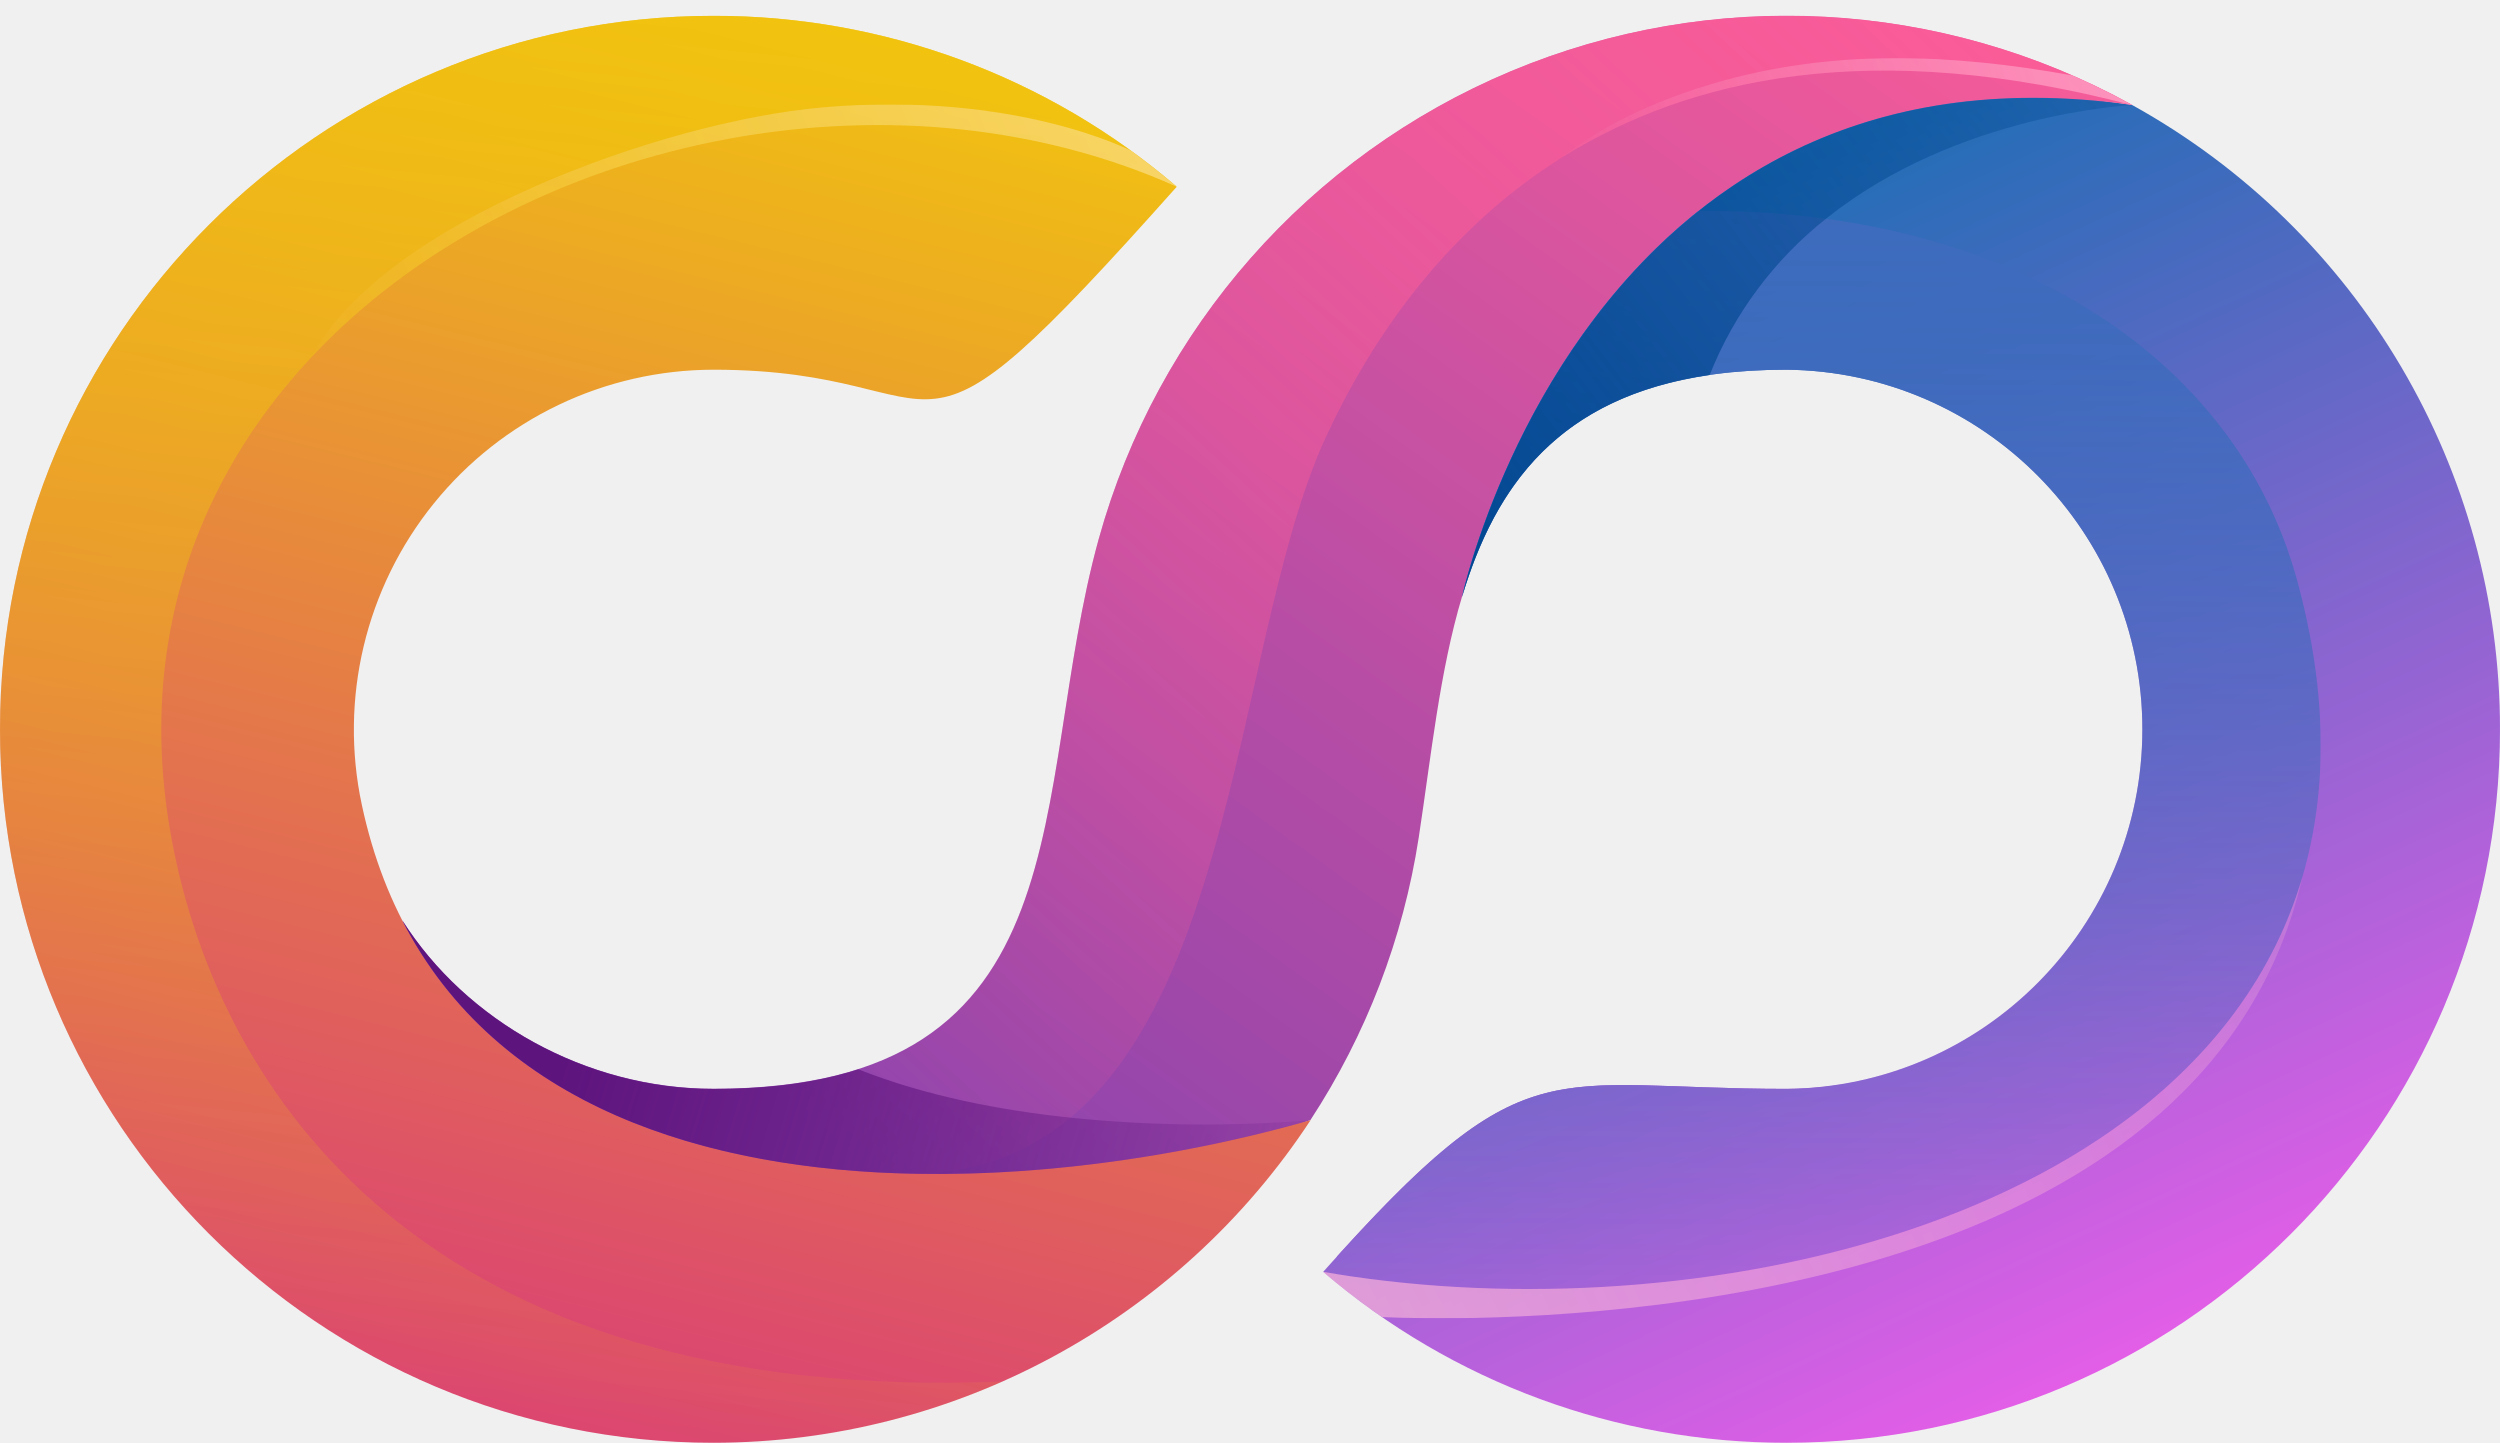
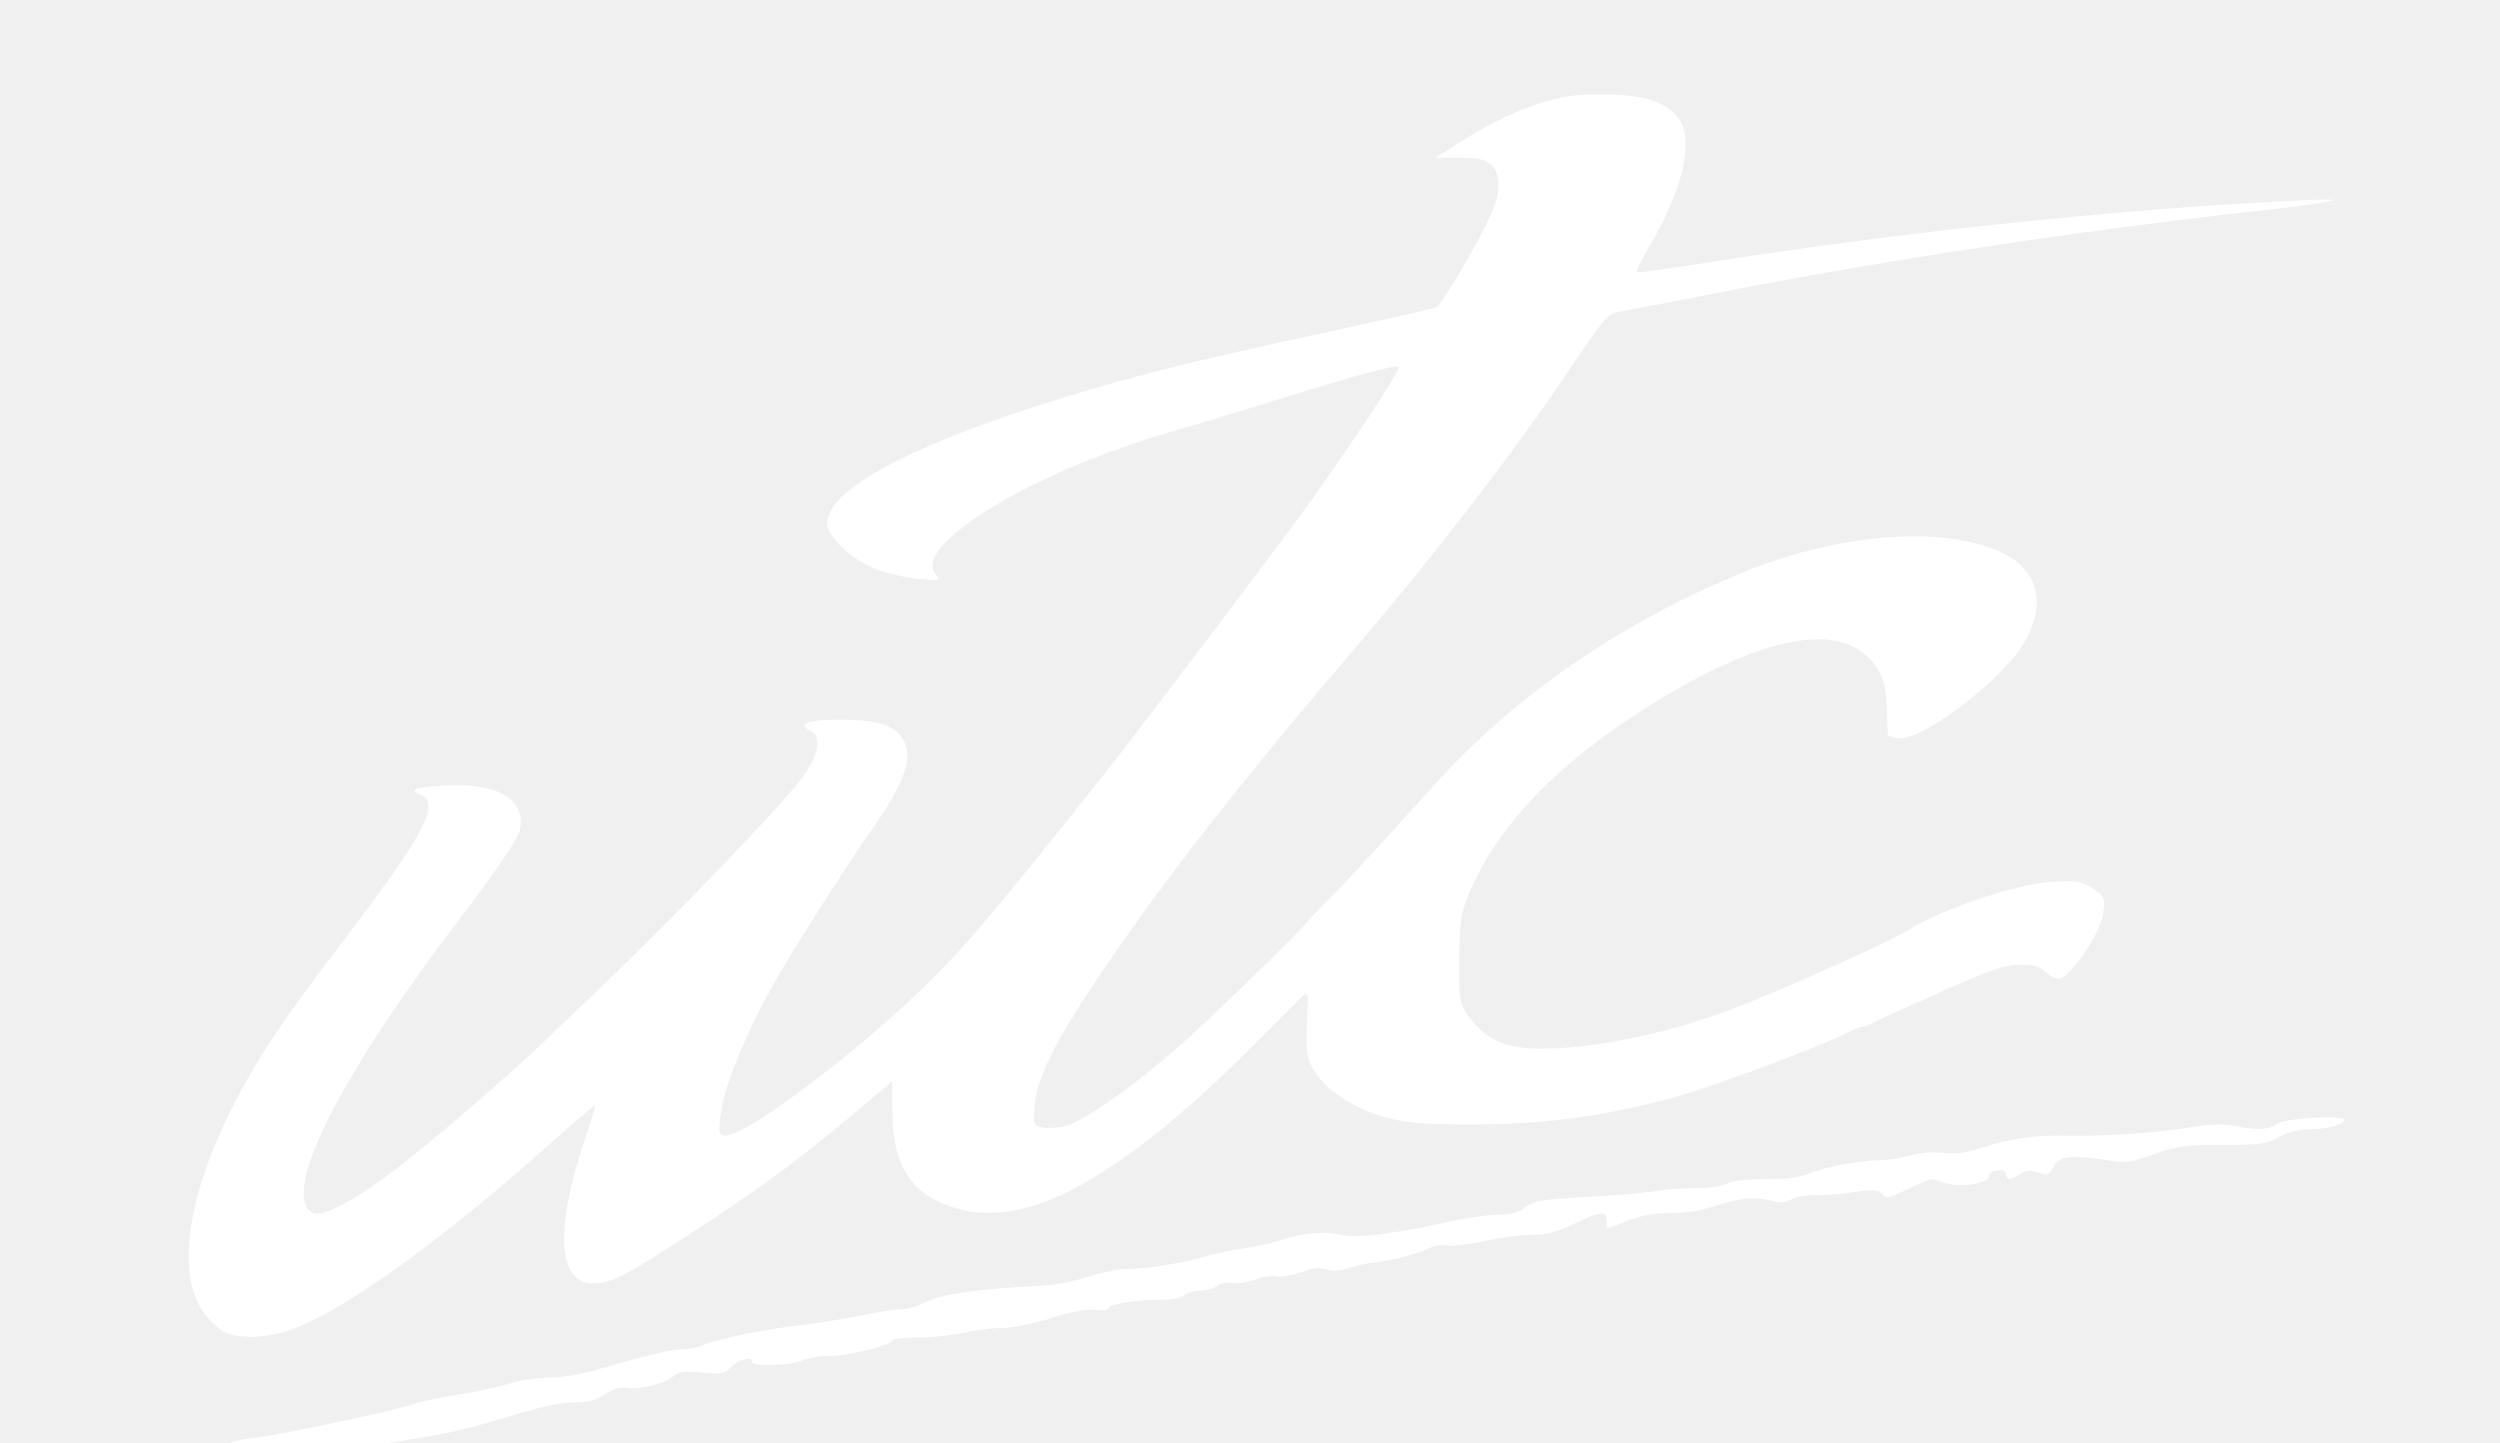
- <svg xmlns="http://www.w3.org/2000/svg" xmlns:xlink="http://www.w3.org/1999/xlink" id="Layer_2" data-name="Layer 2" viewBox="0 0 636.38 367.26">
-   <defs>
-     <style>.cls-1{fill:url(#White_Black);}.cls-2{fill:url(#White_Black-2);}.cls-3{fill:url(#linear-gradient);}.cls-4{fill:url(#White_Black-3);}.cls-5{fill:url(#linear-gradient-2);}.cls-6{fill:url(#linear-gradient-3);}.cls-7{fill:url(#linear-gradient-4);}.cls-8{fill:url(#linear-gradient-5);}.cls-9{fill:url(#linear-gradient-6);}.cls-10{fill:url(#linear-gradient-7);}.cls-11{fill:url(#linear-gradient-8);}.cls-12{fill:none;clip-rule:evenodd;}.cls-13{mask:url(#mask);}.cls-14{mask:url(#mask-2);}.cls-15{mask:url(#mask-3);}.cls-16{clip-path:url(#clip-path);}.cls-17{fill:url(#linear-gradient-9);}.cls-18{clip-path:url(#clip-path-2);}.cls-19{fill:url(#linear-gradient-10);}.cls-20{clip-path:url(#clip-path-3);}.cls-21{fill:url(#linear-gradient-11);}.cls-22{clip-path:url(#clip-path-4);}.cls-23{fill:url(#linear-gradient-12);}.cls-24{mask:url(#mask-4);}.cls-25{fill:#f1c30f;}.cls-25,.cls-27,.cls-29,.cls-31,.cls-33,.cls-35,.cls-37{fill-rule:evenodd;}.cls-26{mask:url(#mask-5);}.cls-27{fill:#fa5c98;}.cls-28{mask:url(#mask-6);}.cls-29{fill:#3e6bbd;}.cls-30{mask:url(#mask-7);}.cls-31{fill:#004790;}.cls-32{mask:url(#mask-8);}.cls-33{fill:#5e147d;}.cls-34{mask:url(#mask-9);}.cls-35{fill:#fde3a7;}.cls-36{mask:url(#mask-10);}.cls-37{fill:#ffbcd8;}.cls-38{mask:url(#mask-11);}</style>
+ <svg xmlns="http://www.w3.org/2000/svg" xmlns:xlink="http://www.w3.org/1999/xlink" id="Layer_2" data-name="Layer 2" viewBox="0 0 636.38 367.26" version="1.1">
+   <defs id="defs106">
+     <style id="style2">.cls-1{fill:url(#White_Black);}.cls-2{fill:url(#White_Black-2);}.cls-3{fill:url(#linear-gradient);}.cls-4{fill:url(#White_Black-3);}.cls-5{fill:url(#linear-gradient-2);}.cls-6{fill:url(#linear-gradient-3);}.cls-7{fill:url(#linear-gradient-4);}.cls-8{fill:url(#linear-gradient-5);}.cls-9{fill:url(#linear-gradient-6);}.cls-10{fill:url(#linear-gradient-7);}.cls-11{fill:url(#linear-gradient-8);}.cls-12{fill:none;clip-rule:evenodd;}.cls-13{mask:url(#mask);}.cls-14{mask:url(#mask-2);}.cls-15{mask:url(#mask-3);}.cls-16{clip-path:url(#clip-path);}.cls-17{fill:url(#linear-gradient-9);}.cls-18{clip-path:url(#clip-path-2);}.cls-19{fill:url(#linear-gradient-10);}.cls-20{clip-path:url(#clip-path-3);}.cls-21{fill:url(#linear-gradient-11);}.cls-22{clip-path:url(#clip-path-4);}.cls-23{fill:url(#linear-gradient-12);}.cls-24{mask:url(#mask-4);}.cls-25{fill:#f1c30f;}.cls-25,.cls-27,.cls-29,.cls-31,.cls-33,.cls-35,.cls-37{fill-rule:evenodd;}.cls-26{mask:url(#mask-5);}.cls-27{fill:#fa5c98;}.cls-28{mask:url(#mask-6);}.cls-29{fill:#3e6bbd;}.cls-30{mask:url(#mask-7);}.cls-31{fill:#004790;}.cls-32{mask:url(#mask-8);}.cls-33{fill:#5e147d;}.cls-34{mask:url(#mask-9);}.cls-35{fill:#fde3a7;}.cls-36{mask:url(#mask-10);}.cls-37{fill:#ffbcd8;}.cls-38{mask:url(#mask-11);}</style>
    <linearGradient id="White_Black" x1="-2138.9" y1="1087.01" x2="-2289.64" y2="985.74" gradientTransform="translate(668.36 -348.47) rotate(-180)" gradientUnits="userSpaceOnUse">
-       <stop offset="0" stop-color="#fff" />
-       <stop offset="1" stop-color="#231f20" />
+       <stop offset="0" stop-color="#fff" id="stop4" />
+       <stop offset="1" stop-color="#231f20" id="stop6" />
    </linearGradient>
    <linearGradient id="White_Black-2" x1="3896.96" y1="1429.35" x2="3411.13" y2="1102.96" gradientTransform="translate(-2225.15 -4460.11) rotate(90)" xlink:href="#White_Black" />
    <linearGradient id="linear-gradient" x1="-583.33" y1="1091.85" x2="-42.85" y2="814.34" gradientTransform="translate(733.54 -656.75)" gradientUnits="userSpaceOnUse">
-       <stop offset="0" stop-color="#fff" />
-       <stop offset="1" />
+       <stop offset="0" stop-color="#fff" id="stop10" />
+       <stop offset="1" id="stop12" />
    </linearGradient>
    <linearGradient id="White_Black-3" x1="4217.82" y1="300.42" x2="3731.99" y2="-25.97" gradientTransform="translate(-7226.66 -1558.42)" xlink:href="#White_Black" />
    <linearGradient id="linear-gradient-2" x1="-193.22" y1="431.66" x2="-251.35" y2="1011.38" gradientTransform="translate(380.44 -623.54)" xlink:href="#linear-gradient" />
    <linearGradient id="linear-gradient-3" x1="25.42" y1="636.74" x2="-286.55" y2="973.82" gradientTransform="translate(487.79 -695.31)" xlink:href="#linear-gradient" />
    <linearGradient id="linear-gradient-4" x1="-268.86" y1="705.34" x2="-270.91" y2="1038.28" gradientTransform="translate(733.54 -664.56)" xlink:href="#linear-gradient" />
    <linearGradient id="linear-gradient-5" x1="-401.22" y1="1001.45" x2="-164.78" y2="819.71" gradientTransform="translate(770.61 -849.38)" xlink:href="#linear-gradient" />
    <linearGradient id="linear-gradient-6" x1="-336.52" y1="937.94" x2="-135.96" y2="997.64" gradientTransform="translate(487.79 -695.27)" xlink:href="#linear-gradient" />
    <linearGradient id="linear-gradient-7" x1="-15.85" y1="855.26" x2="-387.07" y2="1017.26" gradientTransform="translate(463.68 -913.34)" xlink:href="#linear-gradient" />
    <linearGradient id="linear-gradient-8" x1="-154.65" y1="940.74" x2="-403.1" y2="1011.58" gradientTransform="translate(797.06 -966.4)" xlink:href="#linear-gradient" />
    <mask id="mask" x="2855.39" y="-1397.08" width="168.2" height="109.01" maskUnits="userSpaceOnUse">
-       <g transform="translate(0 4.03)">
-         <rect class="cls-1" x="2860.36" y="-1391.65" width="158.25" height="90.1" transform="translate(189.55 353.92) rotate(-7.12)" />
+       <g transform="translate(0 4.03)" id="g25">
+         <rect class="cls-1" x="2860.36" y="-1391.65" width="158.25" height="90.1" transform="translate(189.55 353.92) rotate(-7.12)" id="rect23" />
      </g>
    </mask>
    <mask id="mask-2" x="-3544.08" y="-1256.2" width="351.34" height="542.08" maskUnits="userSpaceOnUse">
-       <g transform="translate(0 4.03)">
-         <rect class="cls-2" x="-3513.6" y="-1244.2" width="290.37" height="510.03" transform="translate(96.62 -425.08) rotate(-7.12)" />
+       <g transform="translate(0 4.03)" id="g30">
+         <rect class="cls-2" x="-3513.6" y="-1244.2" width="290.37" height="510.03" transform="translate(96.62 -425.08) rotate(-7.12)" id="rect28" />
      </g>
    </mask>
    <mask id="mask-3" x="-3705.89" y="-1715.73" width="542.08" height="351.34" maskUnits="userSpaceOnUse">
-       <g transform="translate(0 4.03)">
-         <rect class="cls-4" x="-3689.86" y="-1689.28" width="510.03" height="290.37" transform="translate(164.88 -437.59) rotate(-7.12)" />
+       <g transform="translate(0 4.03)" id="g35">
+         <rect class="cls-4" x="-3689.86" y="-1689.28" width="510.03" height="290.37" transform="translate(164.88 -437.59) rotate(-7.12)" id="rect33" />
      </g>
    </mask>
    <clipPath id="clip-path" transform="translate(0 4.03)">
-       <path class="cls-12" d="M454.76,90.08a91.54,91.54,0,0,1,0,183.07c-61.34,0-65.95-11.81-117.93,46.57a180.9,180.9,0,0,0,117.93,43.51c100.3,0,181.62-81.32,181.62-181.62A181.57,181.57,0,0,0,542.8,22.73C373.56-4,353.46,143.3,372.19,147.79c9.74-32.53,29.82-57.71,82.57-57.71" />
+       <path class="cls-12" d="M454.76,90.08a91.54,91.54,0,0,1,0,183.07c-61.34,0-65.95-11.81-117.93,46.57a180.9,180.9,0,0,0,117.93,43.51c100.3,0,181.62-81.32,181.62-181.62A181.57,181.57,0,0,0,542.8,22.73C373.56-4,353.46,143.3,372.19,147.79c9.74-32.53,29.82-57.71,82.57-57.71" id="path38" />
    </clipPath>
    <linearGradient id="linear-gradient-9" x1="405.82" y1="8.41" x2="573.35" y2="371.77" gradientUnits="userSpaceOnUse">
-       <stop offset="0" stop-color="#0070ad" />
-       <stop offset="1" stop-color="#fa5ced" />
+       <stop offset="0" stop-color="#0070ad" id="stop41" />
+       <stop offset="1" stop-color="#fa5ced" id="stop43" />
    </linearGradient>
    <clipPath id="clip-path-2" transform="translate(0 4.03)">
-       <path class="cls-12" d="M544.69,164.5a91.6,91.6,0,0,1-89.93,108.65c-59.94,0-65.72-11.26-114.47,42.71l11.5,15.36h0c.21,0,206.25,12.06,234.34-112.22,7.21-31.92-10.78-48.08-41.45-54.51" />
+       <path class="cls-12" d="M544.69,164.5a91.6,91.6,0,0,1-89.93,108.65c-59.94,0-65.72-11.26-114.47,42.71l11.5,15.36h0c.21,0,206.25,12.06,234.34-112.22,7.21-31.92-10.78-48.08-41.45-54.51" id="path46" />
    </clipPath>
    <linearGradient id="linear-gradient-10" x1="361.26" y1="28.96" x2="528.78" y2="392.32" xlink:href="#linear-gradient-9" />
    <clipPath id="clip-path-3" transform="translate(0 4.03)">
-       <path class="cls-12" d="M279.7,133.11c-18,65-1.94,140-98.09,140-32.53,0-63-17.31-79.21-42.88,16.37,47.79,72.45,110.89,231.18,50.84a181.75,181.75,0,0,0,27.56-71.9c3.15-20.6,5.31-42.28,11.05-61.42,0,0,31.2-144.66,170.61-125.06A181.74,181.74,0,0,0,279.7,133.11" />
+       <path class="cls-12" d="M279.7,133.11c-18,65-1.94,140-98.09,140-32.53,0-63-17.31-79.21-42.88,16.37,47.79,72.45,110.89,231.18,50.84a181.75,181.75,0,0,0,27.56-71.9c3.15-20.6,5.31-42.28,11.05-61.42,0,0,31.2-144.66,170.61-125.06A181.74,181.74,0,0,0,279.7,133.11" id="path50" />
    </clipPath>
    <linearGradient id="linear-gradient-11" x1="477.57" y1="-40.66" x2="238.51" y2="291.41" gradientUnits="userSpaceOnUse">
-       <stop offset="0" stop-color="#fa5c98" />
-       <stop offset="1" stop-color="#8e44ad" />
+       <stop offset="0" stop-color="#fa5c98" id="stop53" />
+       <stop offset="1" stop-color="#8e44ad" id="stop55" />
    </linearGradient>
    <clipPath id="clip-path-4" transform="translate(0 4.03)">
-       <path class="cls-12" d="M333.58,281.11C251,304.74,115.23,308.84,92.11,200.88a91.62,91.62,0,0,1,89.5-110.8c66.28,0,45.13,35.19,117.93-46.57A180.88,180.88,0,0,0,181.61,0C81.32,0,0,81.32,0,181.61S81.32,363.23,181.61,363.23a182,182,0,0,0,152-82.12" />
+       <path class="cls-12" d="M333.58,281.11C251,304.74,115.23,308.84,92.11,200.88a91.62,91.62,0,0,1,89.5-110.8c66.28,0,45.13,35.19,117.93-46.57A180.88,180.88,0,0,0,181.61,0C81.32,0,0,81.32,0,181.61S81.32,363.23,181.61,363.23a182,182,0,0,0,152-82.12" id="path58" />
    </clipPath>
    <linearGradient id="linear-gradient-12" x1="211.81" y1="3.38" x2="121.72" y2="368.07" gradientUnits="userSpaceOnUse">
-       <stop offset="0" stop-color="#f1c40f" />
-       <stop offset="1" stop-color="#da3c78" />
+       <stop offset="0" stop-color="#f1c40f" id="stop61" />
+       <stop offset="1" stop-color="#da3c78" id="stop63" />
    </linearGradient>
    <mask id="mask-4" x="0" y="4.03" width="299.54" height="363.23" maskUnits="userSpaceOnUse">
-       <g transform="translate(0 4.03)">
-         <rect class="cls-5" width="299.54" height="363.23" />
+       <g transform="translate(0 4.03)" id="g68">
+         <rect class="cls-5" width="299.54" height="363.23" id="rect66" />
      </g>
    </mask>
    <mask id="mask-5" x="102.4" y="4.03" width="440.4" height="294.77" maskUnits="userSpaceOnUse">
-       <g transform="translate(0 4.03)">
-         <rect class="cls-6" x="102.4" width="440.4" height="294.77" />
+       <g transform="translate(0 4.03)" id="g73">
+         <rect class="cls-6" x="102.4" width="440.4" height="294.77" id="rect71" />
      </g>
    </mask>
    <mask id="mask-6" x="336.83" y="53.7" width="253.92" height="274.42" maskUnits="userSpaceOnUse">
-       <g transform="translate(0 4.03)">
-         <rect class="cls-7" x="336.83" y="49.68" width="253.92" height="274.42" />
+       <g transform="translate(0 4.03)" id="g78">
+         <rect class="cls-7" x="336.83" y="49.68" width="253.92" height="274.42" id="rect76" />
      </g>
    </mask>
    <mask id="mask-7" x="372.19" y="24.93" width="170.61" height="126.89" maskUnits="userSpaceOnUse">
-       <g transform="translate(0 4.03)">
-         <rect class="cls-8" x="372.19" y="20.9" width="170.61" height="126.89" />
+       <g transform="translate(0 4.03)" id="g83">
+         <rect class="cls-8" x="372.19" y="20.9" width="170.61" height="126.89" id="rect81" />
      </g>
    </mask>
    <mask id="mask-8" x="102.4" y="234.29" width="231.18" height="64.54" maskUnits="userSpaceOnUse">
-       <g transform="translate(0 4.03)">
-         <rect class="cls-9" x="102.4" y="230.27" width="231.18" height="64.54" />
+       <g transform="translate(0 4.03)" id="g88">
+         <rect class="cls-9" x="102.4" y="230.27" width="231.18" height="64.54" id="rect86" />
      </g>
    </mask>
    <mask id="mask-9" x="79.4" y="26.58" width="220.15" height="64.23" maskUnits="userSpaceOnUse">
-       <g transform="translate(0 4.03)">
-         <rect class="cls-10" x="79.4" y="22.55" width="220.15" height="64.23" />
+       <g transform="translate(0 4.03)" id="g93">
+         <rect class="cls-10" x="79.4" y="22.55" width="220.15" height="64.23" id="rect91" />
      </g>
    </mask>
    <mask id="mask-10" x="397.42" y="14.79" width="145.38" height="25.4" maskUnits="userSpaceOnUse">
-       <g transform="translate(0 4.03)">
-         <rect class="cls-11" x="397.42" y="10.77" width="145.38" height="25.4" />
+       <g transform="translate(0 4.03)" id="g98">
+         <rect class="cls-11" x="397.42" y="10.77" width="145.38" height="25.4" id="rect96" />
      </g>
    </mask>
    <mask id="mask-11" x="336.83" y="223.04" width="249.31" height="112.54" maskUnits="userSpaceOnUse">
-       <g transform="translate(0 4.03)">
-         <rect class="cls-3" x="336.83" y="219.01" width="249.31" height="112.54" />
+       <g transform="translate(0 4.03)" id="g103">
+         <rect class="cls-3" x="336.83" y="219.01" width="249.31" height="112.54" id="rect101" />
      </g>
    </mask>
  </defs>
-   <g class="cls-16">
-     <rect class="cls-17" x="336.83" width="299.54" height="367.26" />
-   </g>
-   <g class="cls-18">
-     <rect class="cls-19" x="340.29" y="168.53" width="253.06" height="178.8" />
-   </g>
-   <g class="cls-20">
-     <rect class="cls-21" x="102.4" y="4.03" width="440.4" height="341.16" />
-   </g>
-   <g class="cls-22">
-     <rect class="cls-23" y="4.03" width="333.58" height="363.23" />
-   </g>
-   <g class="cls-24">
-     <path class="cls-25" d="M43.67,209.48c-25.56-138.27,142-217.19,255.87-166A180.88,180.88,0,0,0,181.61,0C81.32,0,0,81.32,0,181.61S81.32,363.23,181.61,363.23a180.93,180.93,0,0,0,73.75-15.6c-147.52,6-199.78-73.74-211.69-138.15" transform="translate(0 4.03)" />
-   </g>
-   <g class="cls-26">
-     <path class="cls-27" d="M233.63,294.77c81.76-2.53,77.28-130.1,103.94-187.69C360.55,57.47,416-10.48,542.8,22.73A181.74,181.74,0,0,0,279.7,133.11c-18,65-1.94,140-98.09,140-32.53,0-63-17.31-79.21-42.88,24.14,47.12,76.89,63.59,131.23,64.5" transform="translate(0 4.03)" />
-   </g>
-   <g class="cls-28">
-     <path class="cls-29" d="M454.76,90.08a91.54,91.54,0,0,1,0,183.07c-61.34,0-65.95-11.81-117.93,46.57,116.29,20.22,288.53-28.19,247.82-176.33C568.88,86,510,48.83,432.35,49.69c-47.08,37.44-60.16,98.1-60.16,98.1,9.74-32.53,29.82-57.71,82.57-57.71" transform="translate(0 4.03)" />
-   </g>
-   <g class="cls-30">
-     <path class="cls-31" d="M464.8,51.65c33.71-27,78-28.92,78-28.92-49.13-6.91-84.82,6.59-110.45,27-47.08,37.44-60.16,98.1-60.16,98.1,8.43-28.16,24.61-50.81,63-56.39A96,96,0,0,1,464.8,51.65" transform="translate(0 4.03)" />
-   </g>
-   <g class="cls-32">
-     <path class="cls-33" d="M272.49,280.47c-17.69-1.85-36.86-5.49-54-12.31-10,3.22-22.11,5-36.86,5-32.53,0-63-17.31-79.21-42.88,24.14,47.12,76.89,63.59,131.23,64.5,35.08.58,70.82-5.33,99.95-13.66a334.28,334.28,0,0,1-61.09-.64" transform="translate(0 4.03)" />
-   </g>
-   <g class="cls-34">
-     <path class="cls-35" d="M288,34.39S258.62,19,209.26,23.32c-40.4,3.54-112,29.24-129.86,63.46,52.11-55.46,147.16-76.1,220.14-43.27q-5.6-4.78-11.58-9.12" transform="translate(0 4.03)" />
-   </g>
-   <g class="cls-36">
-     <path class="cls-37" d="M527.53,15.17c-30.83-5.57-61.07-6.82-91.22,2-11.37,3.32-26.49,9.17-38.89,19,32.82-20.62,79.45-30.7,145.38-13.43q-7.42-4.12-15.27-7.56" transform="translate(0 4.03)" />
-   </g>
-   <g class="cls-38">
-     <path class="cls-37" d="M370.12,331.53c51.11-.43,193-10.9,216-112.52C560.87,305.56,437,334.52,344,320.88c-2.42-.36-4.83-.75-7.21-1.16a182.2,182.2,0,0,0,15,11.5h0s6.92.4,18.32.3" transform="translate(0 4.03)" />
-   </g>
+   <path style="fill:#ffffff;stroke-width:0.972" d="m 49.2,373.959 c -2.176,-1.733 -0.358,-3.665 4.206,-4.472 1.883,-0.333 3.851,-1.11 4.373,-1.727 0.522,-0.617 3.327,-1.357 6.232,-1.645 6.096,-0.604 36.095,-6.941 41.332,-8.73 1.942,-0.664 7.145,-1.761 11.563,-2.438 4.417,-0.677 10.188,-1.919 12.823,-2.761 2.635,-0.841 7.262,-1.53 10.282,-1.53 3.943,0 8.85,-1.001 17.406,-3.551 6.553,-1.953 13.543,-3.553 15.534,-3.555 1.99,-0.003 4.781,-0.542 6.202,-1.199 3.26,-1.509 15.368,-3.963 25.292,-5.126 4.191,-0.491 10.915,-1.576 14.941,-2.41 4.027,-0.834 8.588,-1.522 10.137,-1.527 1.549,-0.005 4.315,-0.844 6.148,-1.863 3.442,-1.914 14.538,-3.513 28.148,-4.056 4.019,-0.16 9.137,-1.073 12.972,-2.313 3.484,-1.126 8.021,-2.048 10.083,-2.048 5.014,0 14.047,-1.45 19.919,-3.198 2.63,-0.783 6.933,-1.675 9.562,-1.984 2.63,-0.309 6.875,-1.257 9.434,-2.108 5.826,-1.937 11.552,-2.433 15.786,-1.37 3.663,0.92 14.773,-0.455 27.374,-3.387 3.945,-0.918 9.397,-1.693 12.116,-1.723 3.706,-0.041 5.522,-0.526 7.254,-1.938 2.058,-1.678 3.737,-1.962 15.377,-2.597 7.186,-0.392 14.949,-1.053 17.25,-1.469 2.301,-0.416 6.905,-0.758 10.23,-0.761 3.457,-0.003 7.041,-0.501 8.367,-1.164 1.474,-0.737 5.165,-1.169 10.123,-1.185 5.04,-0.017 8.734,-0.456 10.432,-1.243 3.516,-1.628 13.103,-3.503 17.962,-3.514 2.158,-0.005 5.874,-0.547 8.259,-1.206 2.708,-0.748 5.851,-1.009 8.375,-0.696 2.839,0.352 5.535,0.027 9.073,-1.093 8.43,-2.669 13.646,-3.445 22.073,-3.281 10.052,0.195 22.675,-0.655 31.714,-2.136 5.179,-0.849 8.032,-0.929 11.355,-0.319 6.208,1.139 8.306,1.03 10.738,-0.559 2.288,-1.495 17.009,-2.341 17.009,-0.978 0,1.194 -4.347,2.361 -8.795,2.361 -2.705,0 -5.419,0.694 -7.722,1.975 -3.21,1.785 -4.581,1.975 -14.267,1.975 -9.621,0 -11.404,0.243 -17.45,2.375 -6.061,2.137 -7.243,2.297 -11.823,1.599 -9.491,-1.447 -12.471,-1.105 -13.896,1.597 -1.132,2.146 -1.551,2.313 -3.802,1.517 -2.008,-0.71 -2.961,-0.637 -4.617,0.353 -2.639,1.579 -3.691,1.58 -3.691,0.005 0,-0.758 -0.815,-1.139 -2.092,-0.977 -1.15,0.146 -2.092,0.719 -2.092,1.272 0,2.353 -8.099,3.392 -12.45,1.596 -2.343,-0.967 -2.111,-1.034 -10.7,3.059 -2.588,1.233 -2.949,1.24 -4.232,0.081 -1.175,-1.062 -2.265,-1.136 -6.733,-0.456 -2.932,0.446 -7.435,0.8 -10.006,0.785 -2.571,-0.015 -5.465,0.496 -6.429,1.133 -1.014,0.67 -2.572,0.926 -3.692,0.607 -4.923,-1.403 -8.676,-1.206 -14.679,0.771 -4.217,1.389 -8.191,2.06 -12.191,2.06 -4.201,0 -7.451,0.587 -11.121,2.008 l -5.185,2.008 v -2.008 c 0,-2.678 -1.583,-2.535 -8.367,0.757 -4.349,2.11 -6.873,2.765 -10.657,2.765 -2.727,0 -8.215,0.725 -12.195,1.611 -3.981,0.886 -8.306,1.387 -9.61,1.114 -1.392,-0.292 -3.201,-0.005 -4.379,0.697 -2.075,1.236 -11.538,3.655 -14.376,3.676 -0.887,0.008 -3.408,0.575 -5.603,1.263 -2.848,0.893 -4.6,1.027 -6.116,0.466 -1.552,-0.574 -3.326,-0.381 -6.579,0.716 -2.45,0.826 -5.244,1.302 -6.209,1.057 -0.965,-0.245 -3.443,0.132 -5.508,0.838 -2.064,0.706 -4.726,1.079 -5.916,0.829 -1.217,-0.255 -2.822,0.072 -3.673,0.749 -0.831,0.661 -2.723,1.203 -4.206,1.203 -1.483,0 -3.344,0.517 -4.137,1.148 -0.793,0.631 -2.876,1.136 -4.629,1.121 -6.25,-0.053 -14.543,1.111 -14.543,2.042 0,0.6 -1.304,0.819 -3.569,0.599 -2.38,-0.231 -6.136,0.472 -11.28,2.112 -4.433,1.413 -9.649,2.463 -12.269,2.469 -2.507,0.008 -6.963,0.565 -9.903,1.241 -2.94,0.676 -8.184,1.23 -11.654,1.23 -3.47,0 -6.309,0.259 -6.309,0.576 0,1.213 -11.053,4.052 -15.87,4.076 -2.776,0.015 -6.092,0.547 -7.368,1.185 -2.603,1.301 -12.621,1.594 -12.621,0.37 0,-1.534 -3.337,-0.764 -5.31,1.226 -1.824,1.839 -2.481,1.969 -7.481,1.473 -4.642,-0.46 -5.776,-0.301 -7.402,1.038 -2.293,1.889 -8.612,3.41 -11.845,2.851 -1.478,-0.255 -3.438,0.339 -5.406,1.64 -2.283,1.509 -4.324,2.04 -7.836,2.04 -2.911,0 -8.278,1.077 -13.87,2.785 -10.493,3.203 -17.376,4.951 -23.326,5.922 -4.396,0.718 -10.576,1.77 -21.516,3.662 -3.616,0.625 -10.608,2.044 -15.539,3.151 -11.889,2.671 -20.498,3.225 -22.713,1.461 z m 8.666,-34.535 c -1.48,-0.472 -4.167,-2.847 -5.972,-5.279 -6.978,-9.405 -4.382,-29.036 6.795,-51.368 6.465,-12.919 12.501,-22.017 28.858,-43.499 20.681,-27.162 24.782,-35.015 19.338,-37.028 -3.175,-1.174 -0.97,-1.941 6.628,-2.304 13.564,-0.648 20.563,3.629 18.782,11.479 -0.467,2.056 -6.293,10.668 -14.326,21.176 -31.677,41.433 -46.822,71.51 -38.347,76.158 2.061,1.131 8.858,-2.225 18.297,-9.032 8.377,-6.041 29.916,-24.373 39.933,-33.986 3.622,-3.476 8.829,-8.452 11.573,-11.059 22.223,-21.116 51.906,-52 55.693,-57.946 3.535,-5.551 3.923,-9.398 1.085,-10.769 -3.493,-1.688 -0.608,-2.774 7.369,-2.774 9.06,0 13.297,1.103 15.614,4.064 3.767,4.814 1.738,11.211 -7.855,24.768 -4.548,6.428 -16.671,25.323 -22.046,34.362 -8.427,14.171 -14.774,29.114 -15.854,37.324 -0.617,4.695 -0.456,5.332 1.354,5.332 5.132,0 31.871,-19.941 49.45,-36.879 11.107,-10.702 17.451,-18.164 46.855,-55.115 8.653,-10.875 46.821,-61.366 53.069,-70.204 12.993,-18.38 22.528,-32.986 21.833,-33.446 -0.902,-0.596 -11.138,2.193 -32.466,8.847 -8.546,2.666 -17.959,5.522 -20.918,6.346 -19.165,5.337 -36.858,12.551 -49.382,20.135 -12.762,7.728 -18.012,13.822 -15.054,17.475 1.326,1.637 1.204,1.669 -4.357,1.165 -3.146,-0.285 -8.091,-1.437 -10.99,-2.559 -6.036,-2.338 -12.256,-8.208 -12.256,-11.568 0,-8.242 19.383,-19.016 54.387,-30.232 20.184,-6.467 36.677,-10.665 71.191,-18.12 15.488,-3.345 28.728,-6.323 29.422,-6.617 1.357,-0.575 10.878,-16.728 14.02,-23.784 2.419,-5.433 2.438,-10.264 0.049,-12.517 -1.507,-1.422 -3.042,-1.762 -8.068,-1.789 l -6.208,-0.033 8.589,-5.379 c 5.153,-3.227 11.833,-6.445 16.697,-8.044 7.016,-2.306 9.32,-2.667 17.11,-2.684 10.582,-0.025 16.486,1.851 19.633,6.234 3.891,5.419 0.99,17.94 -7.506,32.4 -2.025,3.447 -3.454,6.418 -3.174,6.602 0.279,0.185 8.473,-0.93 18.208,-2.477 49.449,-7.858 106.526,-13.806 152.173,-15.859 12.764,-0.574 6.87,0.611 -15.339,3.085 -42.856,4.773 -93.983,12.552 -133.477,20.31 -11.176,2.195 -22.281,4.337 -24.678,4.759 -4.77,0.84 -3.361,-0.774 -17.779,20.365 -12.166,17.837 -31.821,43.204 -49.578,63.984 -31.181,36.491 -50.363,61.053 -66.843,85.591 -10.715,15.954 -15.284,25.062 -15.965,31.826 -0.515,5.118 -0.347,5.689 1.814,6.142 1.31,0.275 3.932,0.121 5.827,-0.341 5.003,-1.221 19.508,-11.59 31.476,-22.502 9.133,-8.327 28.281,-27.014 29.943,-29.221 0.329,-0.438 3.053,-3.284 6.051,-6.325 5.037,-5.108 10.732,-11.287 26.579,-28.832 20.703,-22.923 48.07,-41.701 79.13,-54.294 25.086,-10.171 52.499,-11.873 66.628,-4.136 8.197,4.489 9.847,12.977 4.337,22.315 -5.406,9.162 -24.971,24.267 -31.431,24.267 -1.692,0 -3.137,-0.444 -3.21,-0.987 -0.073,-0.543 -0.217,-3.831 -0.32,-7.307 -0.136,-4.602 -0.89,-7.334 -2.774,-10.051 -8.307,-11.982 -28.831,-8.203 -58.802,10.826 -22.005,13.971 -36.385,28.739 -43.877,45.064 -2.863,6.238 -3.265,8.457 -3.358,18.552 -0.1,10.82 0.066,11.688 2.953,15.404 4.234,5.451 9.167,7.493 18.098,7.493 13.242,0 30.958,-3.625 47.548,-9.728 10.682,-3.93 41.533,-17.703 45.446,-20.289 8.037,-5.311 28.127,-12.059 37.193,-12.493 6.203,-0.297 7.179,-0.122 10.095,1.805 2.962,1.958 3.171,2.499 2.535,6.572 -0.746,4.776 -7.926,15.477 -10.888,16.228 -0.984,0.25 -2.505,-0.381 -3.611,-1.496 -1.488,-1.501 -2.948,-1.927 -6.603,-1.927 -3.926,0 -7.286,1.155 -20.592,7.075 -8.745,3.891 -16.549,7.446 -17.343,7.899 -0.794,0.453 -1.819,0.824 -2.278,0.824 -0.459,0 -2.499,0.833 -4.533,1.85 -7.474,3.738 -35.051,13.929 -44.278,16.361 -17.505,4.615 -31.707,6.526 -49.069,6.603 -12.098,0.053 -16.907,-0.247 -21.719,-1.357 -8.357,-1.927 -16.158,-6.621 -19.477,-11.72 -2.35,-3.61 -2.628,-5.17 -2.243,-12.591 0.433,-8.352 0.409,-8.441 -1.701,-6.376 -1.177,1.152 -7.123,7.086 -13.212,13.186 -26.229,26.276 -48.028,40.422 -63.601,41.276 -4.927,0.27 -7.645,-0.049 -11.839,-1.391 -10.326,-3.303 -15.028,-10.658 -15.15,-23.697 l -0.078,-8.321 -3.184,2.718 c -18.716,15.979 -28.659,23.43 -48.195,36.12 -15.64,10.159 -19.079,12.013 -23.329,12.574 -10.369,1.37 -11.664,-12.683 -3.401,-36.891 1.54,-4.511 2.667,-8.291 2.505,-8.4 -0.162,-0.109 -6.166,5.042 -13.342,11.448 -26.044,23.249 -51.663,41.512 -64.107,45.702 -5.977,2.012 -11.749,2.345 -16.178,0.934 z" id="path569" />
</svg>
